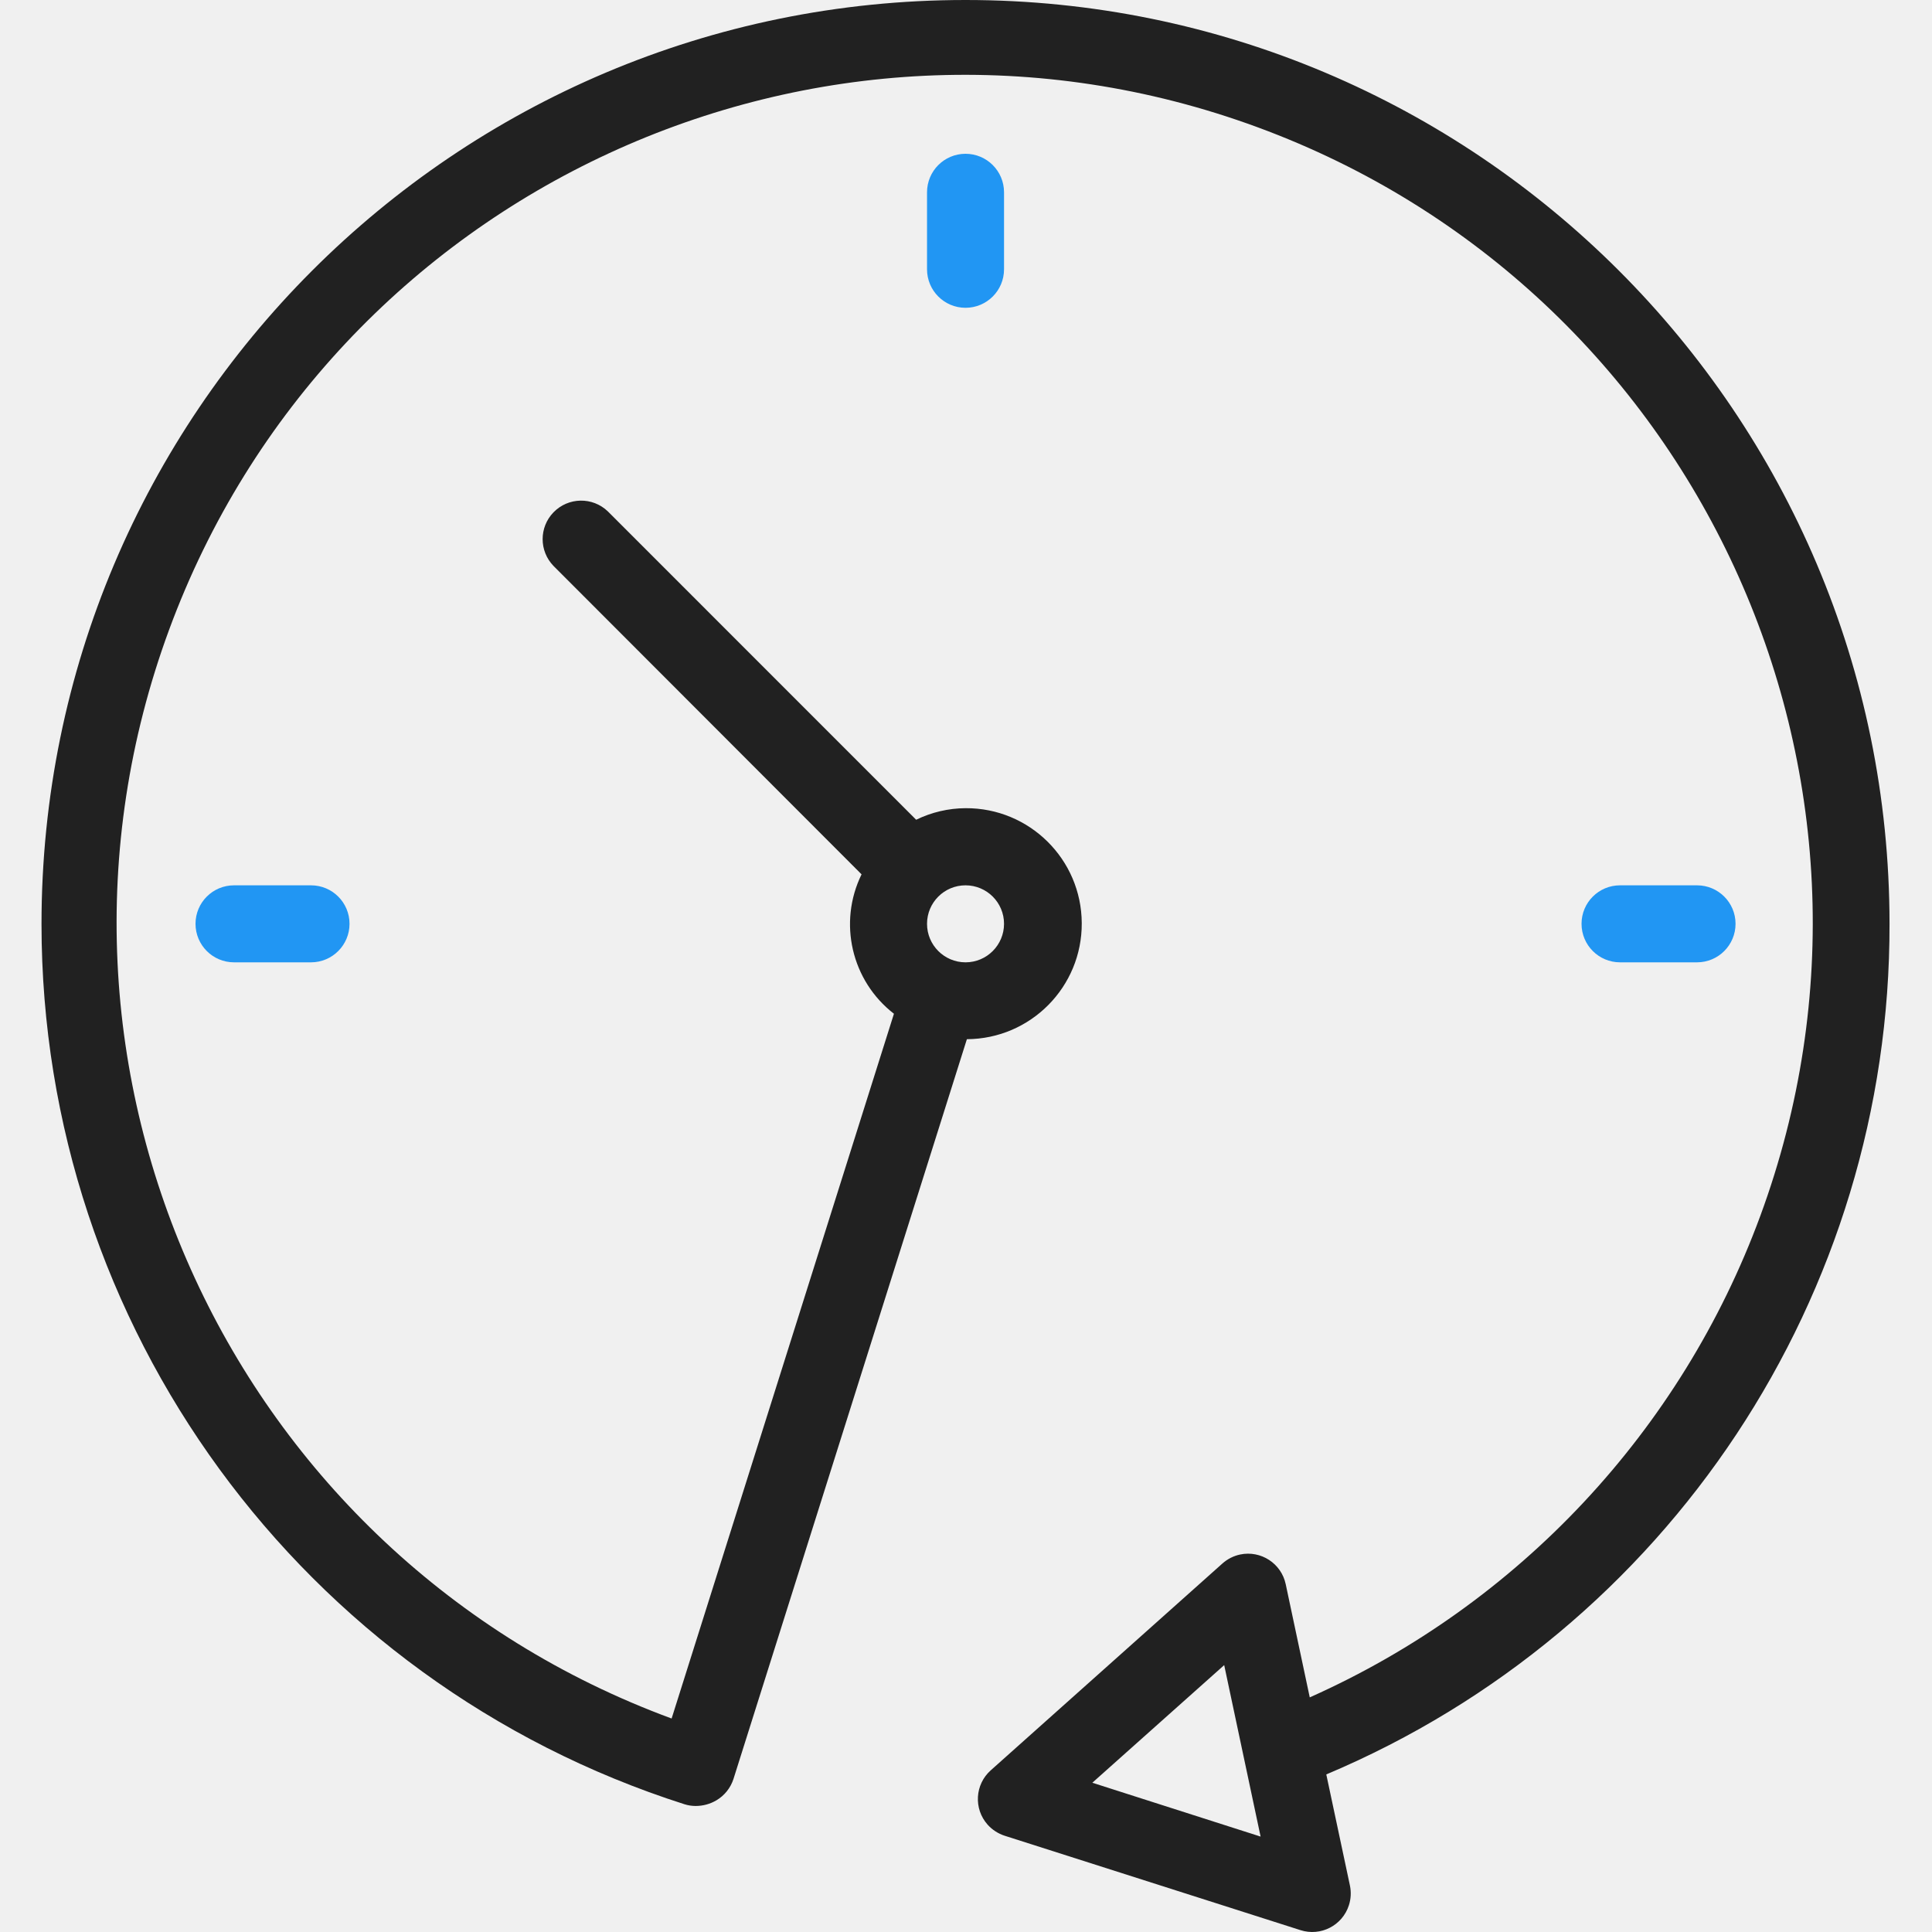
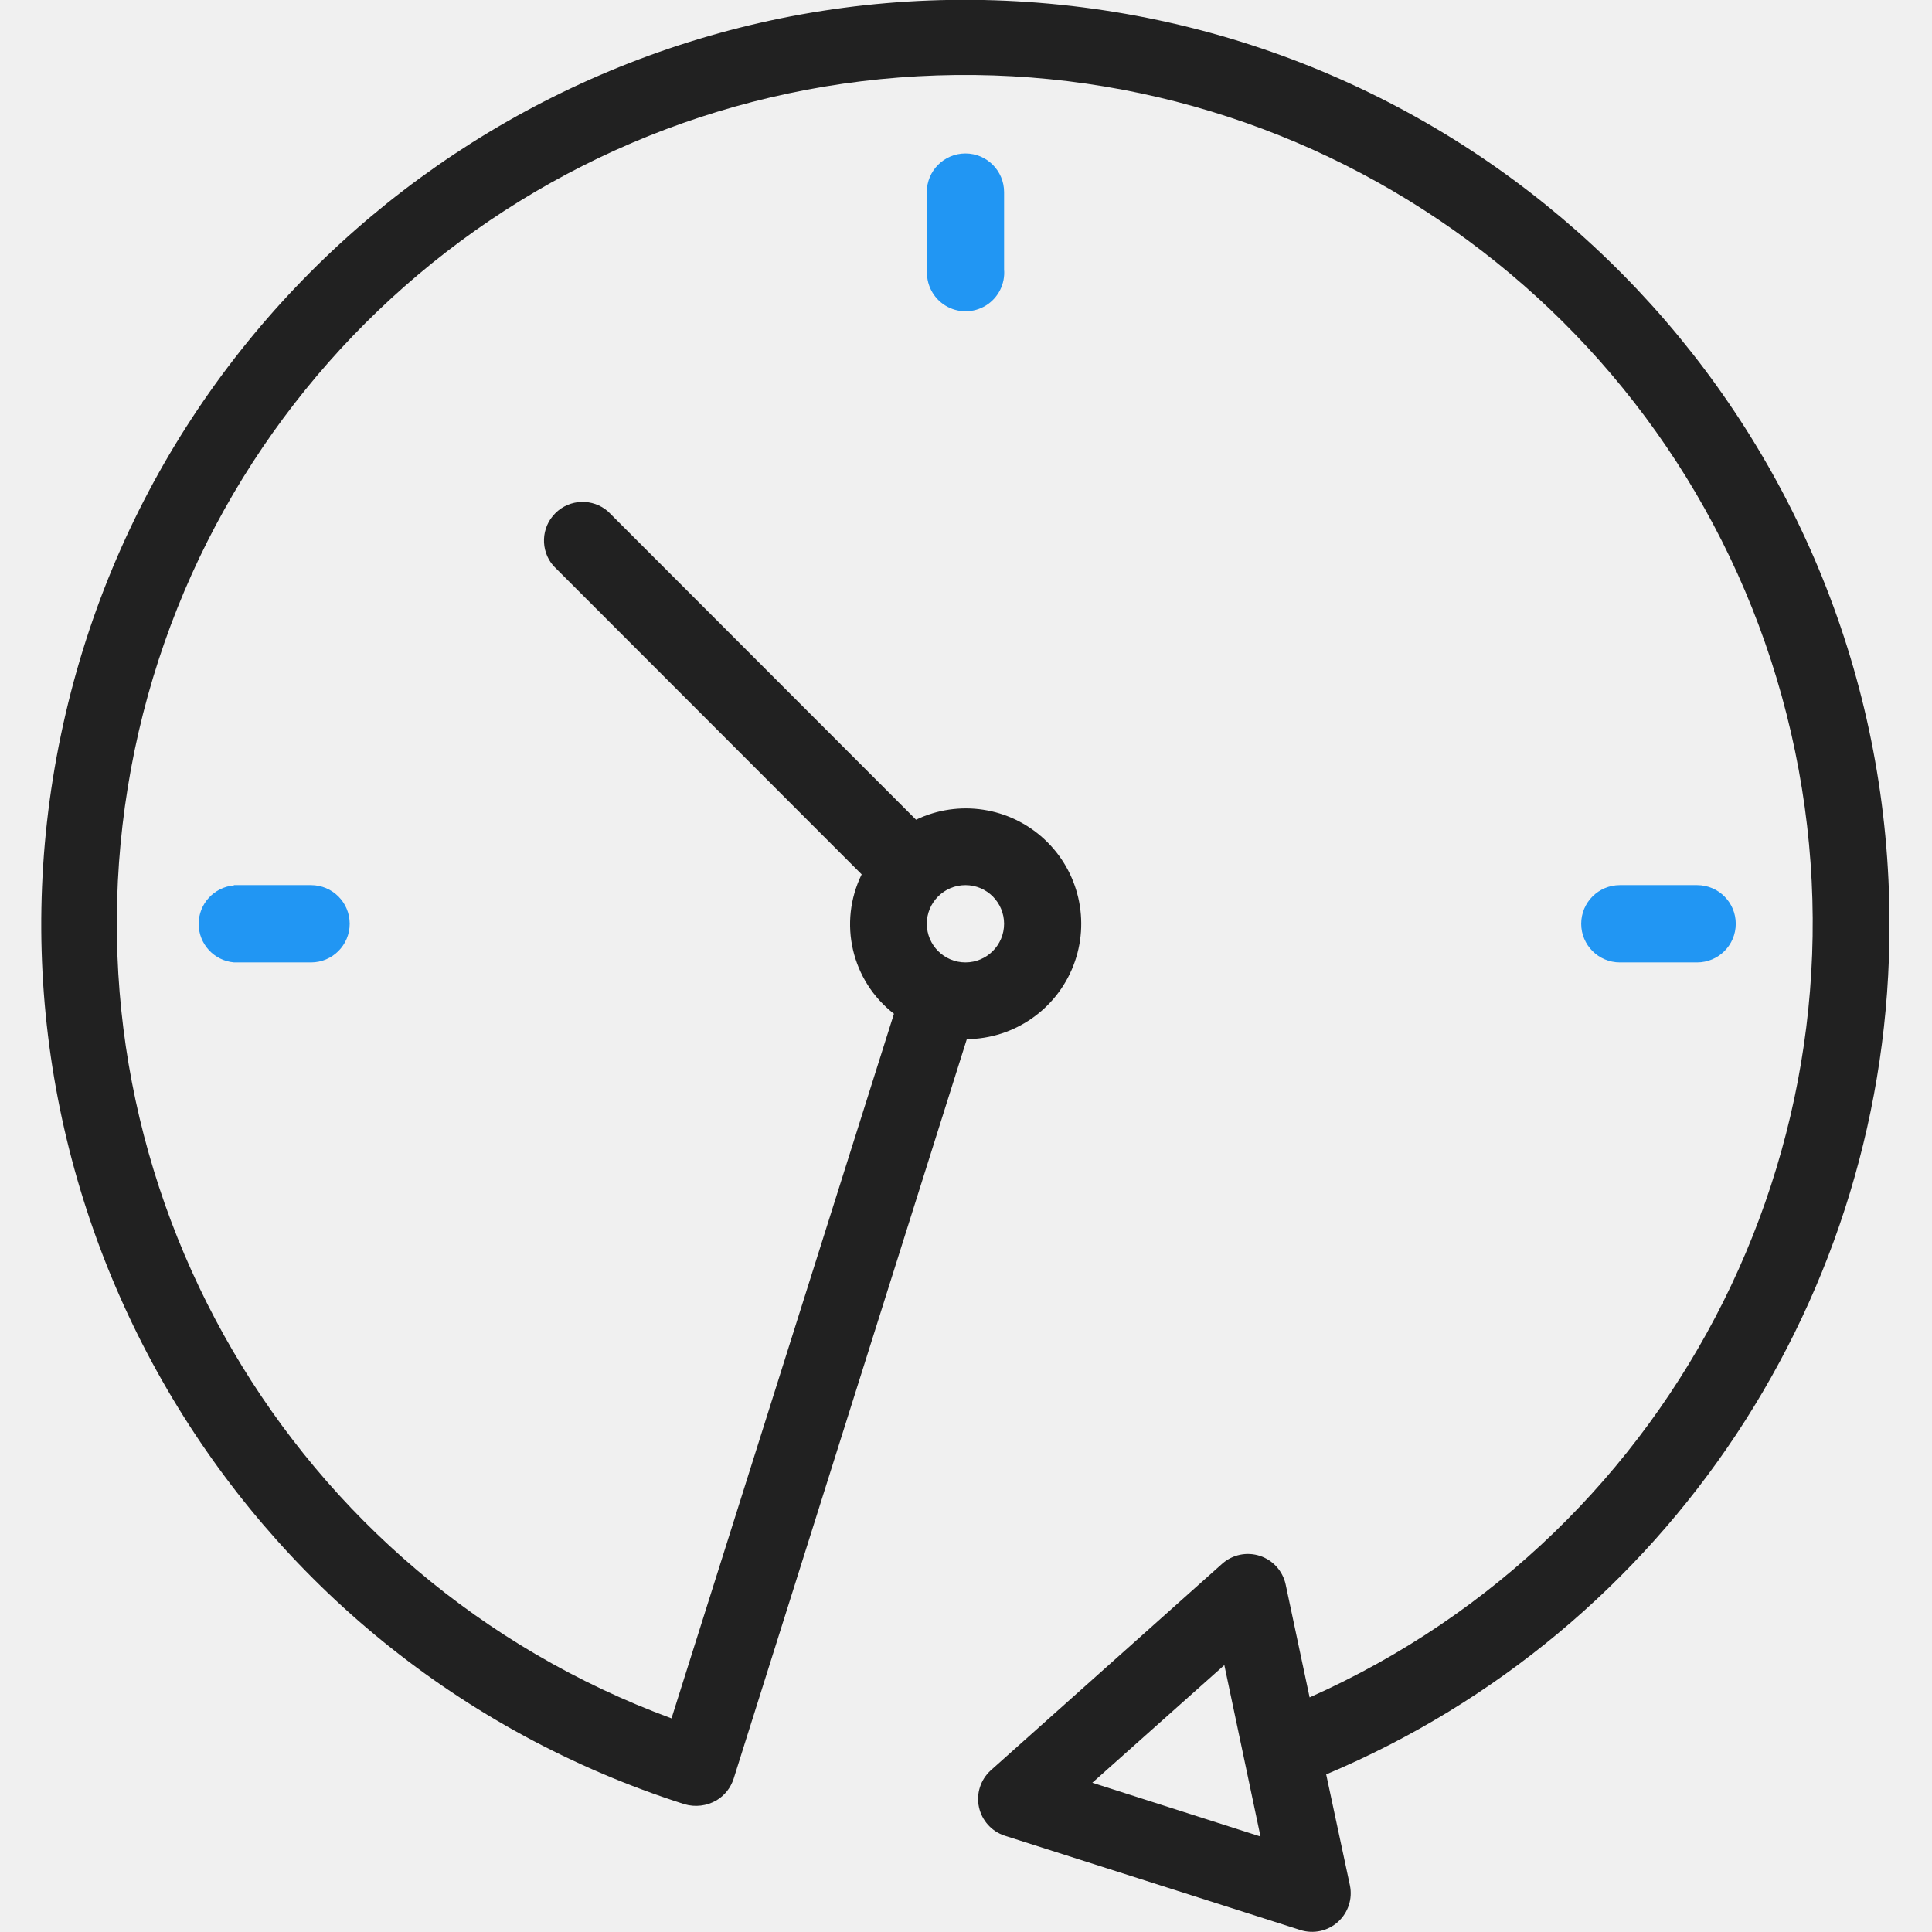
- <svg xmlns="http://www.w3.org/2000/svg" width="70" height="70" viewBox="0 0 70 70" fill="none">
-   <g clip-path="url(#clip0_1_344)">
-     <path d="M68.461 33.471C68.458 14.982 53.466 -0.004 34.975 6.99302e-07C16.486 0.004 1.5 14.996 1.504 33.486C1.507 48.05 10.925 60.941 24.799 65.371C24.932 65.413 25.07 65.434 25.208 65.434C25.472 65.433 25.73 65.363 25.957 65.229C26.253 65.054 26.473 64.776 26.577 64.449L35.032 37.652C37.343 37.64 39.207 35.757 39.194 33.446C39.183 31.134 37.3 29.271 34.988 29.282C34.367 29.285 33.753 29.428 33.194 29.701L22.025 18.53C21.471 17.995 20.588 18.011 20.053 18.564C19.53 19.105 19.53 19.962 20.053 20.503L31.216 31.679C30.36 33.428 30.849 35.538 32.389 36.73L24.334 62.265C8.414 56.4 0.262 38.74 6.126 22.82C11.991 6.9 29.65 -1.252 45.571 4.613C61.491 10.477 69.643 28.137 63.778 44.057C60.913 51.835 55.026 58.125 47.455 61.499L46.584 57.399C46.425 56.645 45.684 56.164 44.931 56.323C44.693 56.374 44.473 56.486 44.291 56.648L35.898 64.141C35.322 64.653 35.271 65.535 35.783 66.111C35.95 66.297 36.164 66.436 36.403 66.513L47.119 69.933C47.852 70.168 48.638 69.765 48.873 69.031C48.948 68.799 48.96 68.553 48.91 68.314L48.054 64.291C60.445 59.068 68.49 46.918 68.461 33.471ZM34.983 32.077C35.753 32.077 36.378 32.701 36.378 33.471C36.378 34.242 35.753 34.867 34.983 34.867C34.212 34.867 33.588 34.242 33.588 33.471C33.588 32.701 34.212 32.077 34.983 32.077ZM39.577 64.592L44.355 60.33L45.674 66.543L39.577 64.592Z" fill="#212121" />
-     <path d="M33.588 6.967V9.757C33.588 10.528 34.212 11.152 34.983 11.152C35.753 11.152 36.378 10.528 36.378 9.757V6.967C36.378 6.197 35.753 5.572 34.983 5.572C34.212 5.572 33.588 6.197 33.588 6.967Z" fill="#2196F3" />
-     <path d="M8.479 32.077C7.708 32.077 7.084 32.701 7.084 33.471C7.084 34.242 7.708 34.867 8.479 34.867H11.269C12.039 34.867 12.664 34.242 12.664 33.471C12.664 32.701 12.039 32.077 11.269 32.077H8.479Z" fill="#2196F3" />
-     <path d="M61.487 34.867C62.257 34.867 62.882 34.242 62.882 33.471C62.882 32.701 62.257 32.077 61.487 32.077H58.697C57.926 32.077 57.302 32.701 57.302 33.471C57.302 34.242 57.926 34.867 58.697 34.867H61.487Z" fill="#2196F3" />
+ <svg xmlns="http://www.w3.org/2000/svg" width="70" height="70" fill="none">
+   <g clip-path="url(#a)">
+     <path d="M68.46 33.47a33.48 33.48 0 1 0-43.66 31.9 1.48 1.48 0 0 0 1.16-.14c.3-.18.51-.45.62-.78l8.45-26.8a4.18 4.18 0 1 0-1.84-7.95L22.03 18.53a1.4 1.4 0 0 0-1.98 1.97l11.17 11.18a4.1 4.1 0 0 0 1.17 5.05l-8.06 25.53a30.72 30.72 0 1 1 23.12-.76l-.87-4.1a1.4 1.4 0 0 0-2.29-.75l-8.4 7.5a1.4 1.4 0 0 0 .51 2.36l10.72 3.42a1.4 1.4 0 0 0 1.79-1.62l-.86-4.02a33.37 33.37 0 0 0 20.41-30.82Zm-33.48-1.4a1.4 1.4 0 1 1 0 2.8 1.4 1.4 0 0 1 0-2.8Zm4.6 32.52 4.78-4.26 1.31 6.21-6.1-1.95Z" fill="#212121" />
+     <path d="M33.59 6.97v2.79a1.4 1.4 0 1 0 2.79 0v-2.8a1.4 1.4 0 0 0-2.8 0ZM8.48 32.08a1.4 1.4 0 0 0 0 2.79h2.79a1.4 1.4 0 1 0 0-2.8h-2.8ZM61.49 34.87a1.4 1.4 0 1 0 0-2.8h-2.8a1.4 1.4 0 0 0 0 2.8h2.8Z" fill="#2196F3" />
  </g>
  <defs>
-     <clipPath id="clip0_1_344">
-       <rect width="70" height="70" fill="white" />
+     <clipPath id="a">
+       <path fill="#fff" d="M0 0h70v70H0z" />
    </clipPath>
  </defs>
</svg>
